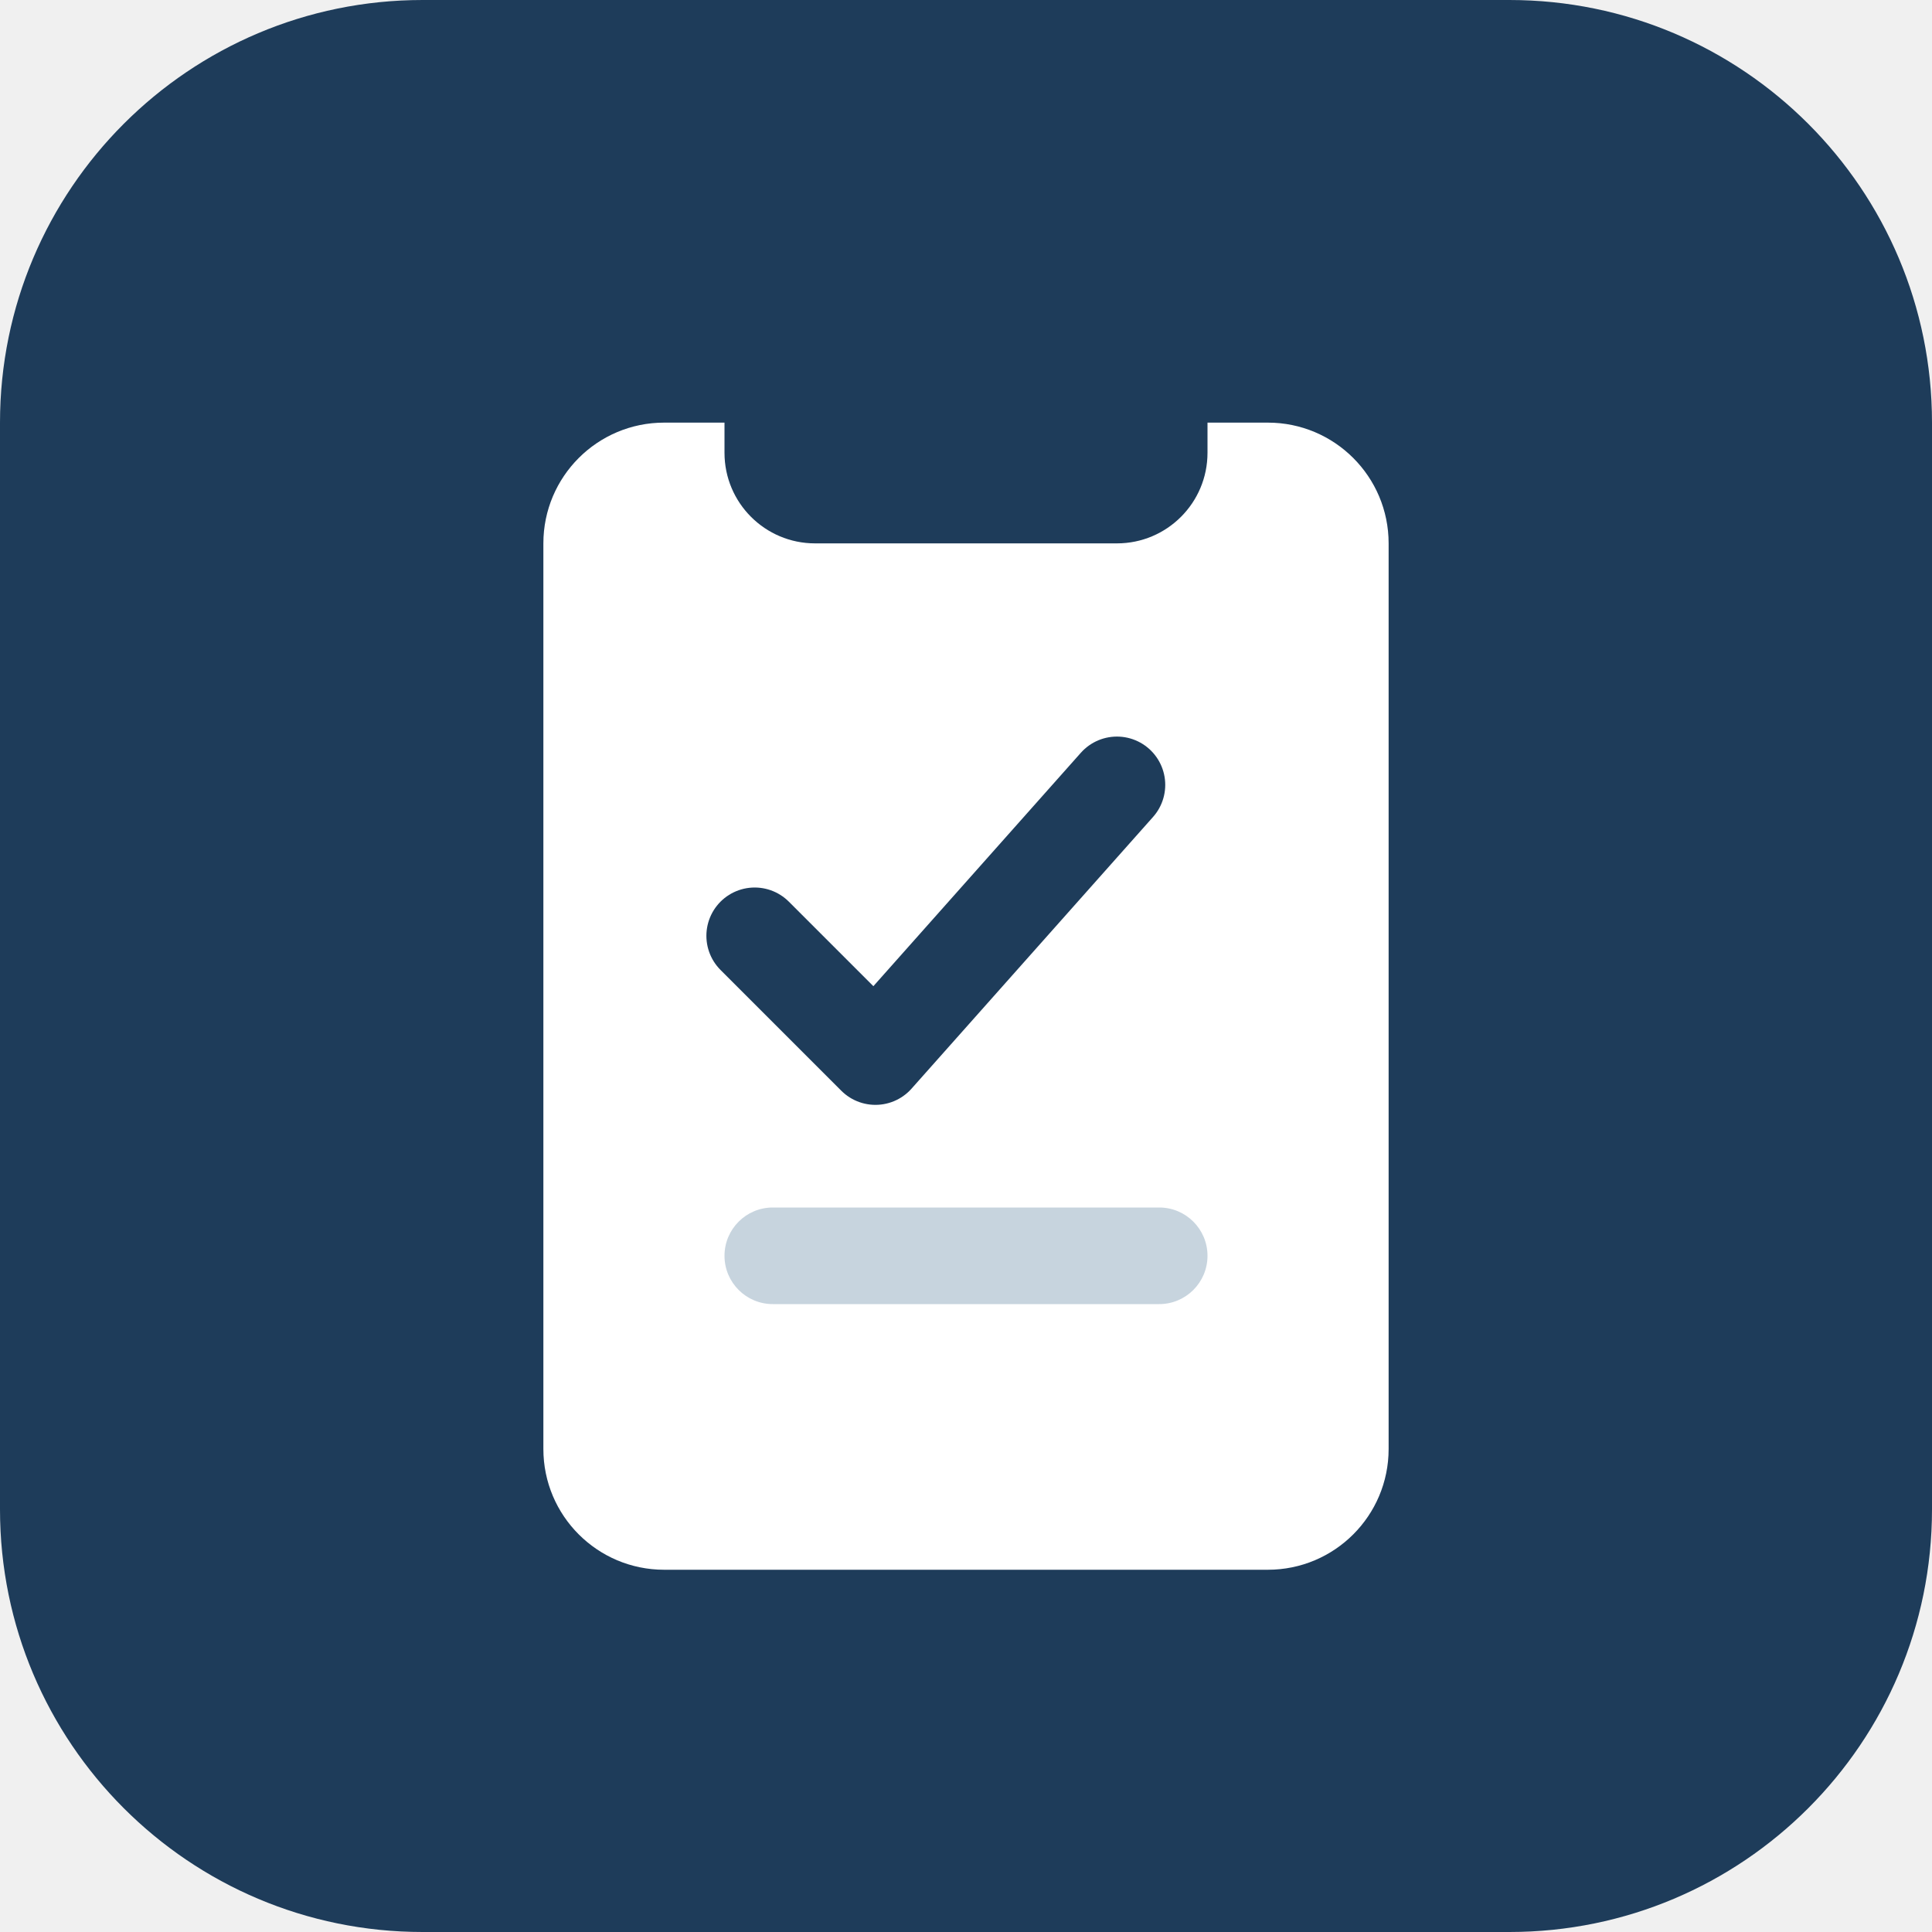
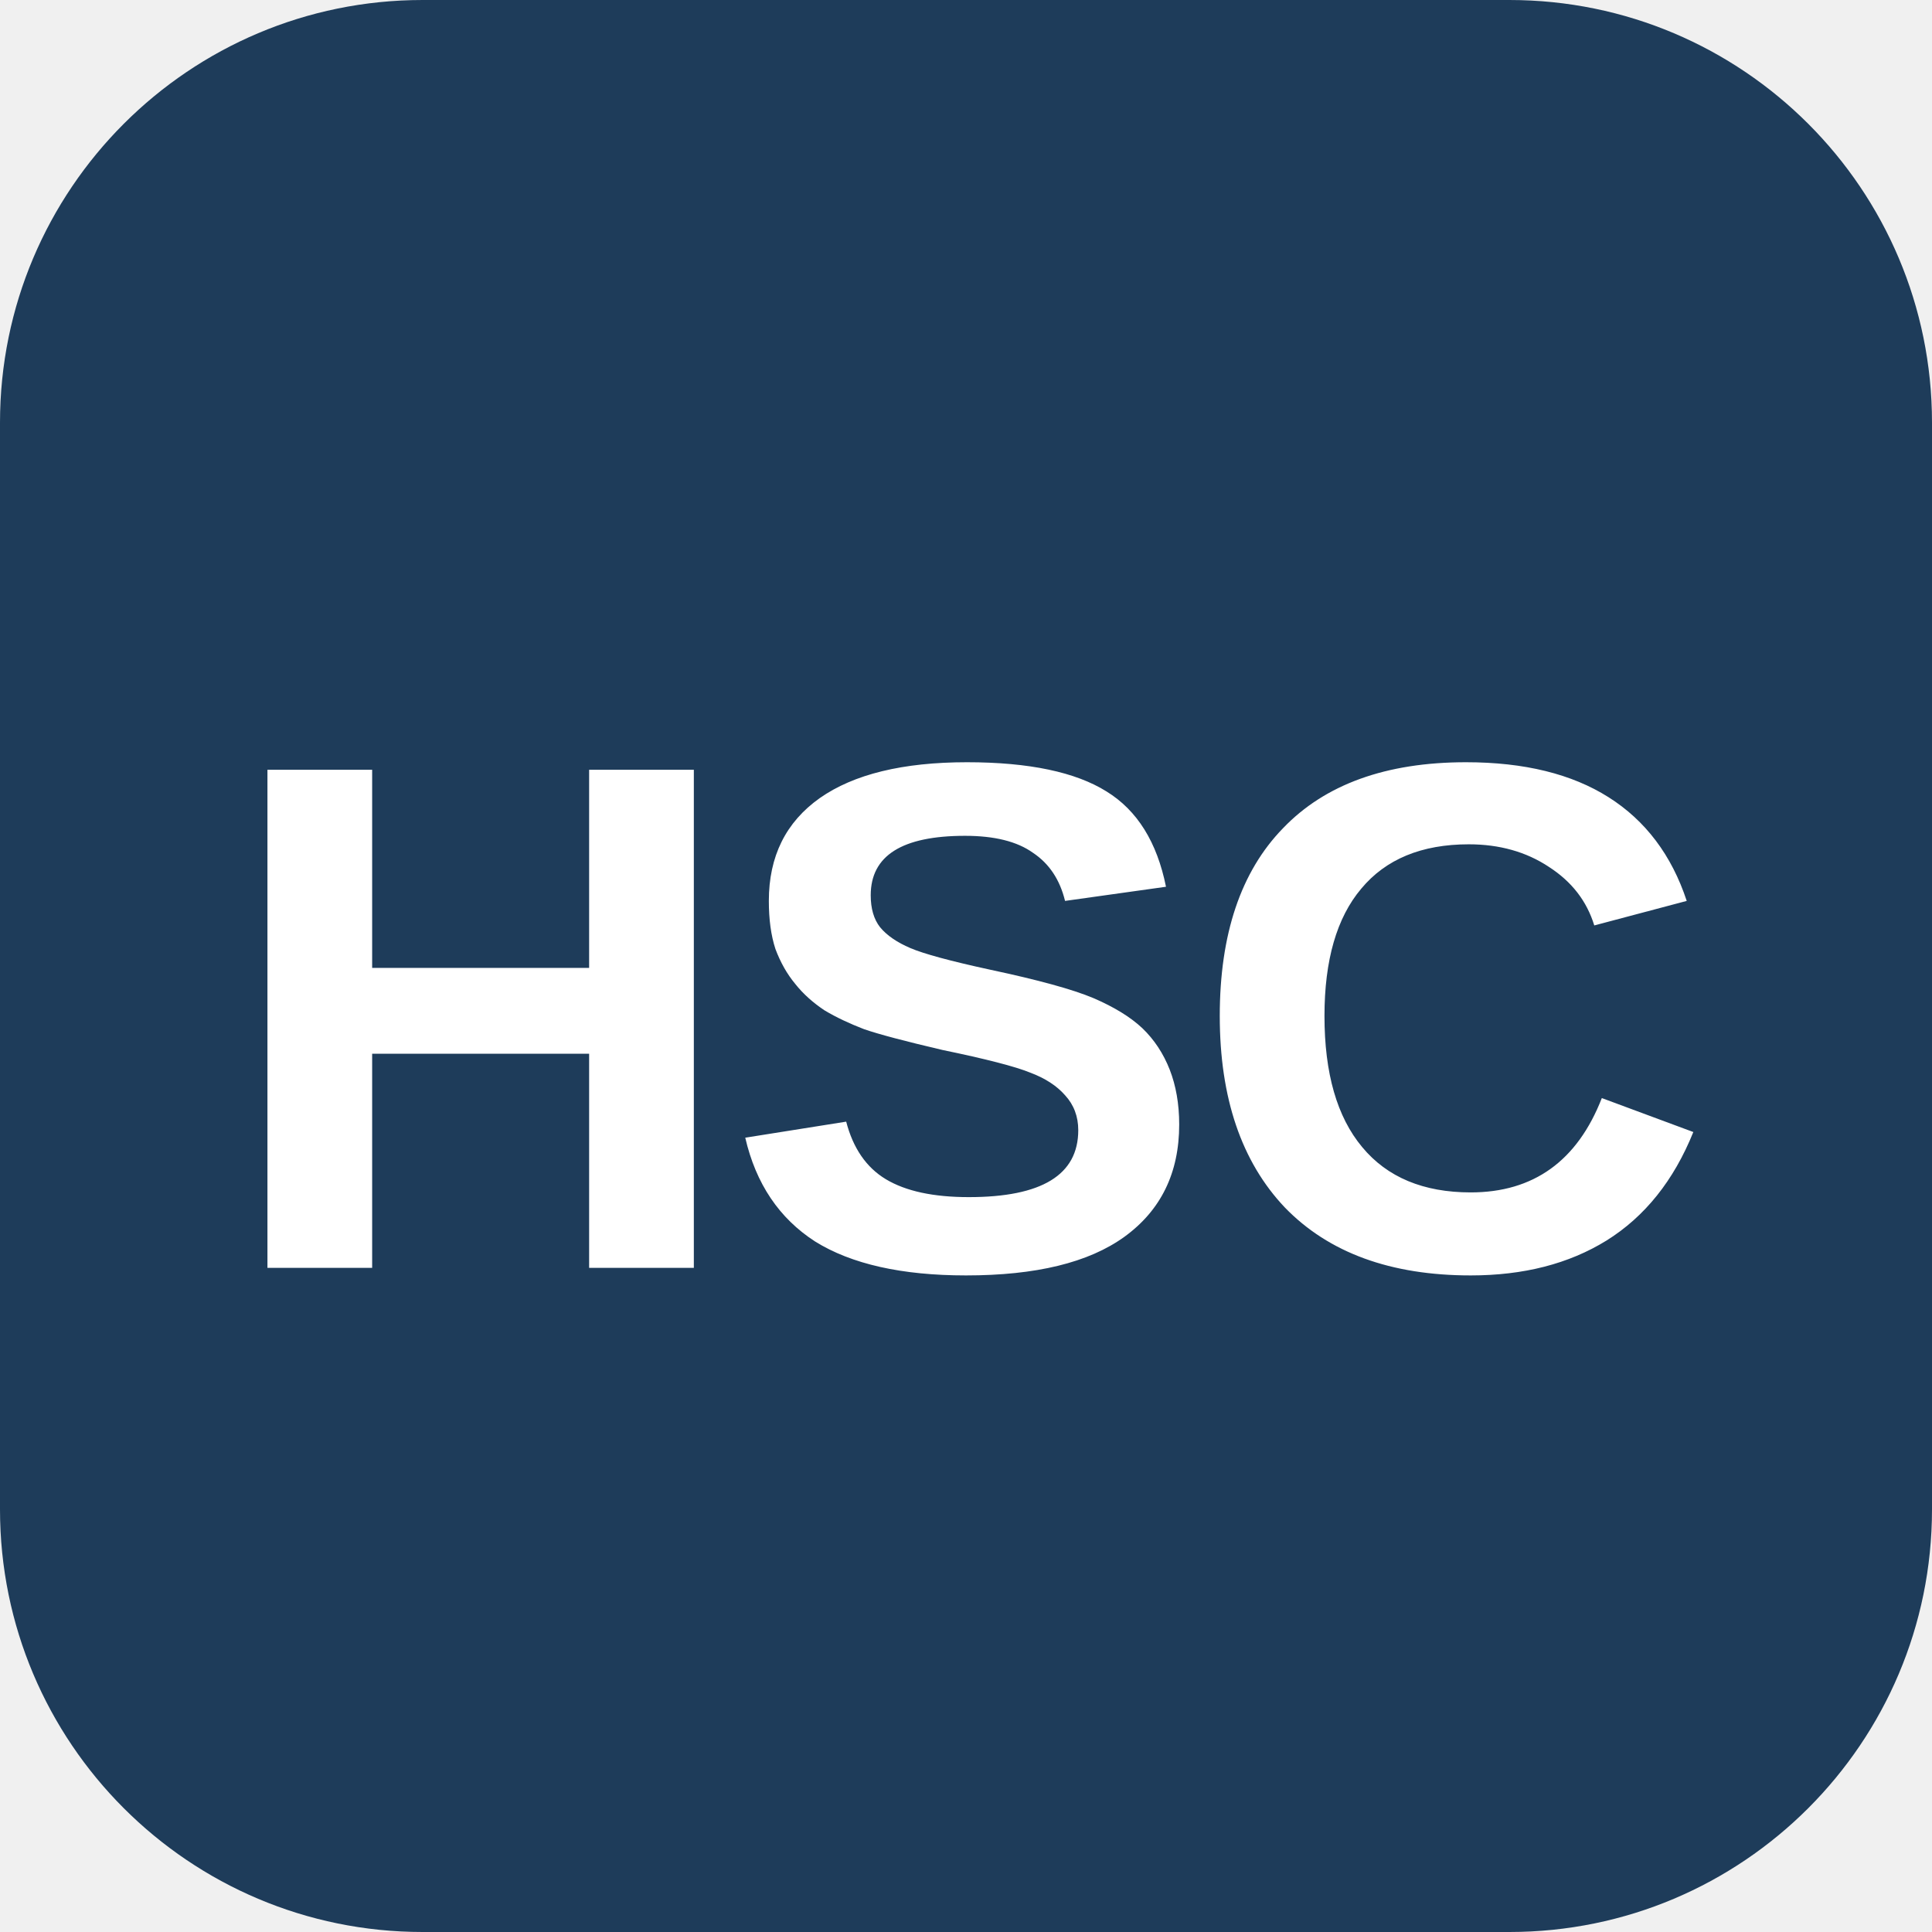
<svg xmlns="http://www.w3.org/2000/svg" viewBox="0 0 32 32">
  <rect width="32" height="32" rx="7" fill="#1e3c5a" />
-   <rect x="9" y="7" width="14" height="19" rx="2" fill="white" />
-   <rect x="12" y="5" width="8" height="4" rx="1.5" fill="#1e3c5a" />
-   <path d="M12.5 15.5l2 2 4-4.5" stroke="#1e3c5a" stroke-width="1.6" fill="none" stroke-linecap="round" stroke-linejoin="round" />
-   <rect x="12" y="20" width="8" height="1.6" rx="0.8" fill="#c7d4de" />
+   <text x="16" y="21" font-family="Arial, Helvetica, sans-serif" font-size="12" font-weight="800" letter-spacing="-0.3" fill="#ffffff" text-anchor="middle">HSC</text>
</svg>
